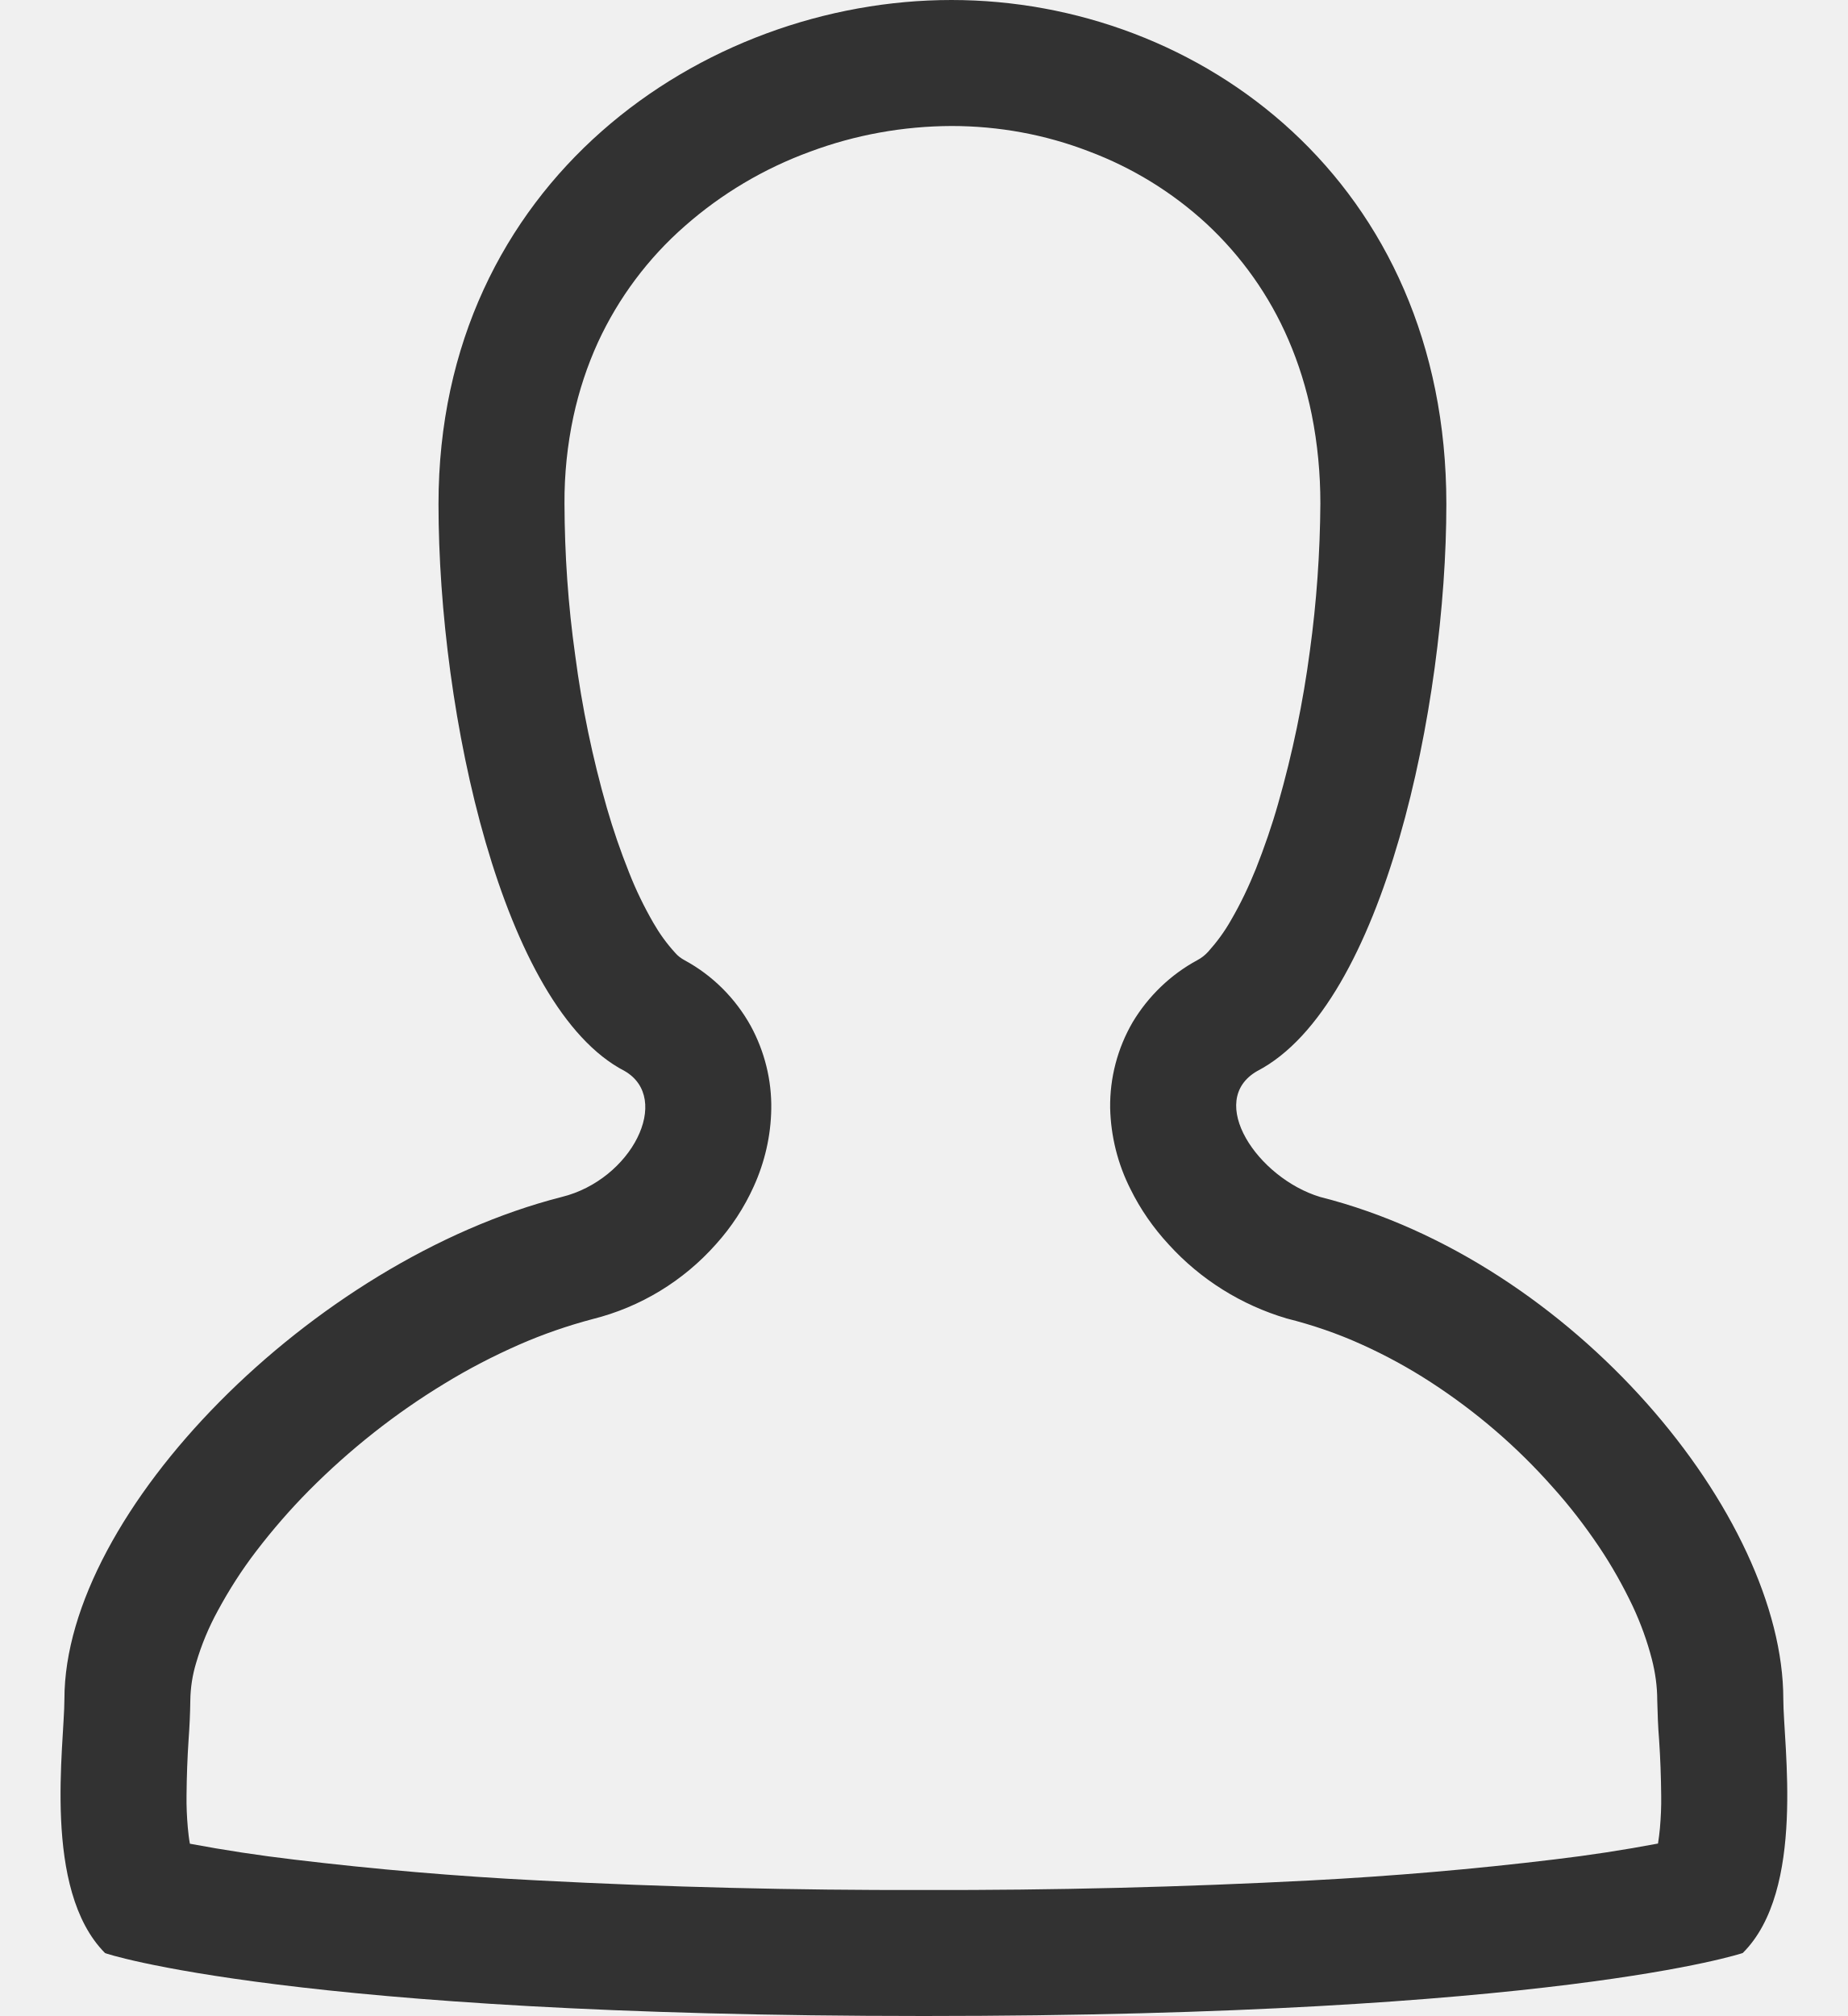
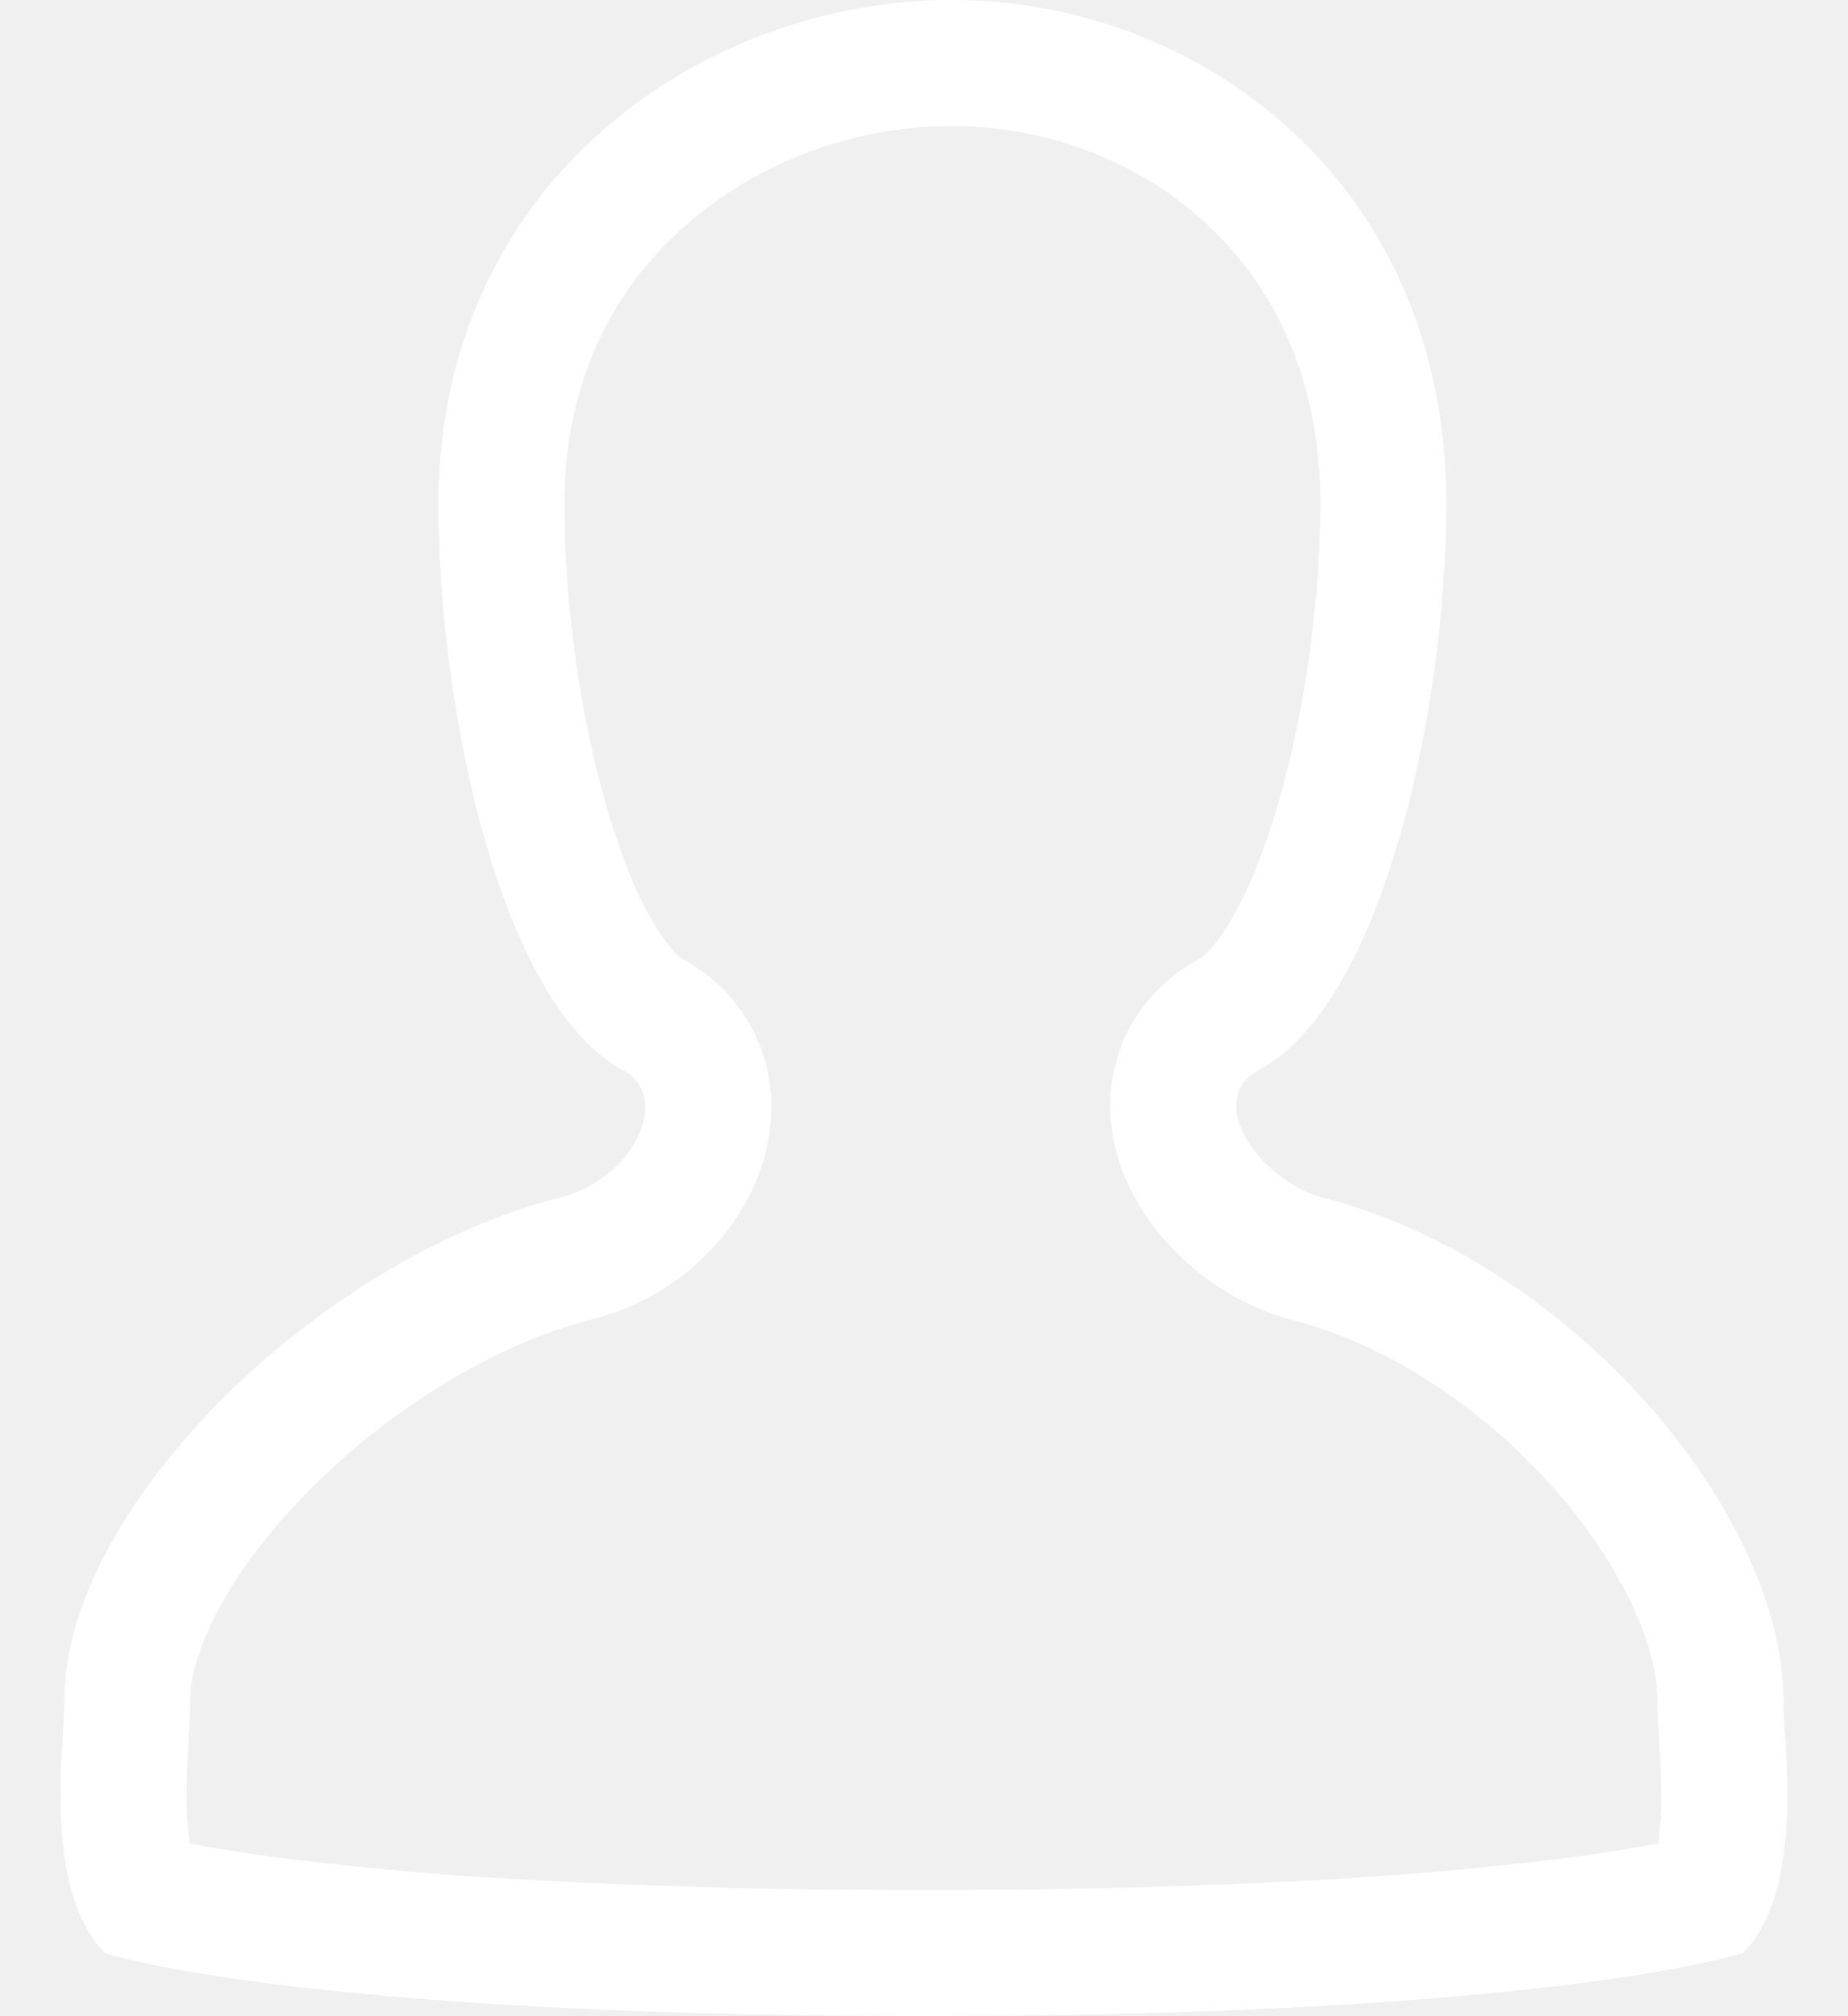
<svg xmlns="http://www.w3.org/2000/svg" width="22" height="24" viewBox="0 0 22 24" fill="none">
-   <path fill-rule="evenodd" clip-rule="evenodd" d="M21.233 20.227C21.233 20.771 21.503 22.503 20.75 23.25C20.752 23.251 18.5 24 11 24C3.497 24 1.226 23.25 1.25 23.25C0.5 22.494 0.767 20.771 0.767 20.227C0.767 18 3.721 15.007 6.687 14.25C7.522 14.045 8.005 13.078 7.437 12.75C5.982 11.998 5.221 8.502 5.221 6C5.221 2.168 8.366 0 11.328 0C14.289 0 17.221 2.169 17.221 6C17.221 8.387 16.48 11.965 14.97 12.75C14.354 13.102 14.972 14.025 15.72 14.25C18.738 15.012 21.233 18.047 21.233 20.227ZM19.741 21.947C19.332 22.024 18.922 22.087 18.508 22.136C17.544 22.253 16.576 22.335 15.607 22.386C14.073 22.466 12.536 22.504 11 22.5C9.466 22.504 7.934 22.466 6.404 22.386C5.433 22.337 4.466 22.254 3.502 22.138C3.086 22.089 2.671 22.026 2.261 21.949C2.249 21.885 2.242 21.819 2.236 21.756C2.225 21.628 2.219 21.501 2.221 21.371C2.223 21.148 2.231 20.925 2.246 20.702C2.257 20.55 2.264 20.398 2.266 20.244C2.268 20.093 2.291 19.941 2.336 19.794C2.399 19.579 2.486 19.371 2.594 19.174C2.728 18.926 2.879 18.69 3.05 18.467C3.245 18.212 3.455 17.97 3.68 17.743C4.164 17.256 4.704 16.828 5.291 16.472C5.578 16.296 5.876 16.142 6.183 16.007C6.466 15.883 6.759 15.782 7.057 15.703C7.625 15.561 8.135 15.251 8.523 14.814C8.709 14.608 8.861 14.376 8.975 14.123C9.106 13.834 9.178 13.521 9.183 13.204C9.189 12.859 9.104 12.518 8.939 12.214C8.756 11.884 8.484 11.612 8.152 11.432C8.109 11.409 8.069 11.379 8.038 11.342C7.938 11.233 7.852 11.113 7.779 10.986C7.668 10.793 7.571 10.594 7.49 10.387C7.389 10.134 7.301 9.879 7.226 9.619C7.055 9.023 6.929 8.417 6.849 7.804C6.764 7.204 6.723 6.6 6.721 5.996C6.719 5.646 6.755 5.297 6.828 4.956C6.894 4.652 6.991 4.356 7.121 4.072C7.364 3.546 7.717 3.073 8.154 2.691C8.591 2.306 9.097 2.006 9.644 1.806C10.182 1.605 10.754 1.502 11.33 1.5C11.889 1.5 12.444 1.601 12.965 1.802C13.484 1.997 13.959 2.289 14.366 2.664C14.782 3.051 15.114 3.519 15.339 4.041C15.463 4.327 15.556 4.628 15.618 4.935C15.688 5.284 15.721 5.64 15.721 5.994C15.717 6.581 15.676 7.168 15.596 7.749C15.515 8.363 15.389 8.97 15.219 9.564C15.144 9.829 15.054 10.088 14.953 10.344C14.868 10.554 14.771 10.759 14.656 10.956C14.581 11.089 14.489 11.214 14.386 11.329C14.349 11.37 14.306 11.404 14.257 11.43C13.938 11.602 13.672 11.859 13.486 12.169C13.306 12.478 13.213 12.832 13.218 13.191C13.226 13.526 13.308 13.856 13.46 14.156C13.578 14.396 13.732 14.617 13.914 14.814C14.293 15.232 14.78 15.536 15.32 15.696C15.626 15.773 15.922 15.874 16.207 16.003C16.496 16.133 16.773 16.284 17.039 16.457C17.576 16.806 18.063 17.224 18.487 17.704C18.688 17.927 18.871 18.165 19.04 18.416C19.19 18.639 19.323 18.876 19.439 19.119C19.535 19.324 19.612 19.536 19.668 19.753C19.709 19.913 19.732 20.078 19.732 20.242C19.736 20.4 19.741 20.556 19.754 20.711C19.769 20.931 19.777 21.156 19.779 21.381C19.781 21.508 19.775 21.636 19.764 21.763C19.758 21.825 19.751 21.885 19.741 21.947Z" fill="#323232" />
+   <path fill-rule="evenodd" clip-rule="evenodd" d="M21.233 20.227C21.233 20.771 21.503 22.503 20.75 23.25C20.752 23.251 18.5 24 11 24C3.497 24 1.226 23.25 1.25 23.25C0.5 22.494 0.767 20.771 0.767 20.227C0.767 18 3.721 15.007 6.687 14.25C7.522 14.045 8.005 13.078 7.437 12.75C5.982 11.998 5.221 8.502 5.221 6C5.221 2.168 8.366 0 11.328 0C14.289 0 17.221 2.169 17.221 6C17.221 8.387 16.48 11.965 14.97 12.75C14.354 13.102 14.972 14.025 15.72 14.25C18.738 15.012 21.233 18.047 21.233 20.227ZM19.741 21.947C19.332 22.024 18.922 22.087 18.508 22.136C17.544 22.253 16.576 22.335 15.607 22.386C14.073 22.466 12.536 22.504 11 22.5C9.466 22.504 7.934 22.466 6.404 22.386C5.433 22.337 4.466 22.254 3.502 22.138C3.086 22.089 2.671 22.026 2.261 21.949C2.249 21.885 2.242 21.819 2.236 21.756C2.225 21.628 2.219 21.501 2.221 21.371C2.223 21.148 2.231 20.925 2.246 20.702C2.257 20.55 2.264 20.398 2.266 20.244C2.268 20.093 2.291 19.941 2.336 19.794C2.399 19.579 2.486 19.371 2.594 19.174C2.728 18.926 2.879 18.69 3.05 18.467C3.245 18.212 3.455 17.97 3.68 17.743C4.164 17.256 4.704 16.828 5.291 16.472C5.578 16.296 5.876 16.142 6.183 16.007C6.466 15.883 6.759 15.782 7.057 15.703C7.625 15.561 8.135 15.251 8.523 14.814C8.709 14.608 8.861 14.376 8.975 14.123C9.106 13.834 9.178 13.521 9.183 13.204C9.189 12.859 9.104 12.518 8.939 12.214C8.756 11.884 8.484 11.612 8.152 11.432C8.109 11.409 8.069 11.379 8.038 11.342C7.938 11.233 7.852 11.113 7.779 10.986C7.668 10.793 7.571 10.594 7.49 10.387C7.389 10.134 7.301 9.879 7.226 9.619C7.055 9.023 6.929 8.417 6.849 7.804C6.764 7.204 6.723 6.6 6.721 5.996C6.719 5.646 6.755 5.297 6.828 4.956C6.894 4.652 6.991 4.356 7.121 4.072C7.364 3.546 7.717 3.073 8.154 2.691C8.591 2.306 9.097 2.006 9.644 1.806C10.182 1.605 10.754 1.502 11.33 1.5C11.889 1.5 12.444 1.601 12.965 1.802C13.484 1.997 13.959 2.289 14.366 2.664C14.782 3.051 15.114 3.519 15.339 4.041C15.463 4.327 15.556 4.628 15.618 4.935C15.688 5.284 15.721 5.64 15.721 5.994C15.717 6.581 15.676 7.168 15.596 7.749C15.515 8.363 15.389 8.97 15.219 9.564C15.144 9.829 15.054 10.088 14.953 10.344C14.868 10.554 14.771 10.759 14.656 10.956C14.581 11.089 14.489 11.214 14.386 11.329C14.349 11.37 14.306 11.404 14.257 11.43C13.938 11.602 13.672 11.859 13.486 12.169C13.306 12.478 13.213 12.832 13.218 13.191C13.226 13.526 13.308 13.856 13.46 14.156C13.578 14.396 13.732 14.617 13.914 14.814C14.293 15.232 14.78 15.536 15.32 15.696C15.626 15.773 15.922 15.874 16.207 16.003C16.496 16.133 16.773 16.284 17.039 16.457C17.576 16.806 18.063 17.224 18.487 17.704C18.688 17.927 18.871 18.165 19.04 18.416C19.19 18.639 19.323 18.876 19.439 19.119C19.535 19.324 19.612 19.536 19.668 19.753C19.709 19.913 19.732 20.078 19.732 20.242C19.736 20.4 19.741 20.556 19.754 20.711C19.769 20.931 19.777 21.156 19.779 21.381C19.781 21.508 19.775 21.636 19.764 21.763C19.758 21.825 19.751 21.885 19.741 21.947Z" fill="#FFFFFF" />
</svg>
